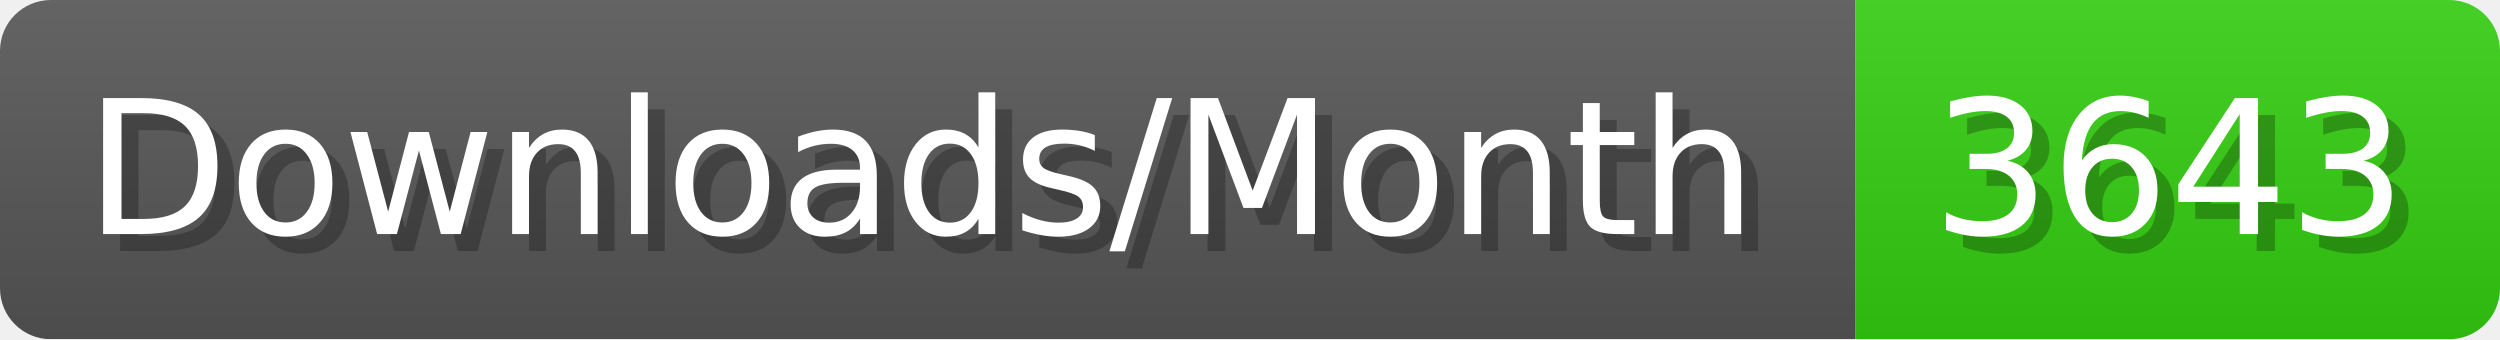
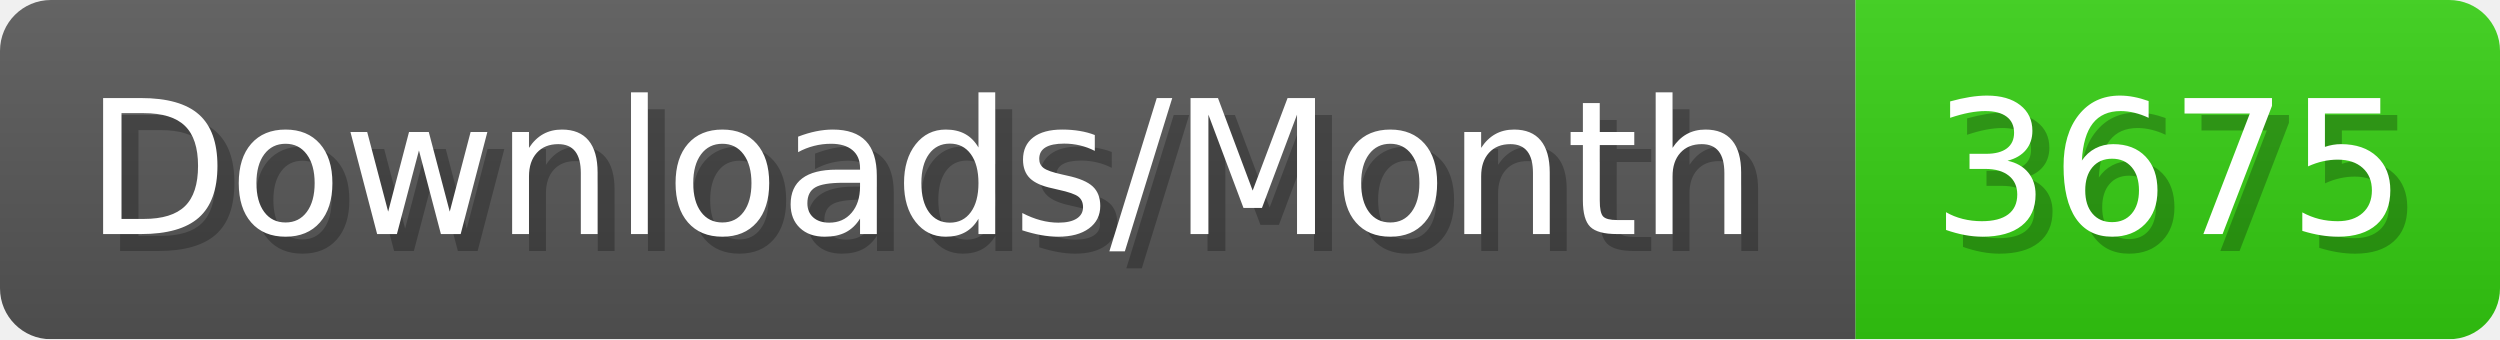
- <svg xmlns="http://www.w3.org/2000/svg" width="147.4" height="20" viewBox="0 0 1474 200" role="img" aria-label="Downloads/Month: 3643">
+ <svg xmlns="http://www.w3.org/2000/svg" width="147.4" height="20" viewBox="0 0 1474 200" role="img" aria-label="Downloads/Month: 3675">
  <linearGradient id="YlXUI" x2="0" y2="100%">
    <stop offset="0" stop-opacity=".1" stop-color="#EEE" />
    <stop offset="1" stop-opacity=".1" />
  </linearGradient>
  <mask id="JHhop">
    <rect width="1474" height="200" rx="30" fill="#FFF" />
  </mask>
  <g mask="url(#JHhop)">
    <rect width="1094" height="200" fill="#555" />
    <rect width="380" height="200" fill="#3C1" x="1094" />
    <rect width="1474" height="200" fill="url(#YlXUI)" />
  </g>
  <g aria-hidden="true" fill="#fff" text-anchor="start" font-family="Verdana,DejaVu Sans,sans-serif" font-size="110">
    <text x="60" y="148" textLength="994" fill="#000" opacity="0.25">Downloads/Month</text>
    <text x="50" y="138" textLength="994">Downloads/Month</text>
-     <text x="1149" y="148" textLength="280" fill="#000" opacity="0.25">3643</text>
-     <text x="1139" y="138" textLength="280">3643</text>
+     <text x="1149" y="148" textLength="280" fill="#000" opacity="0.25">3675</text>
+     <text x="1139" y="138" textLength="280">3675</text>
  </g>
</svg>
